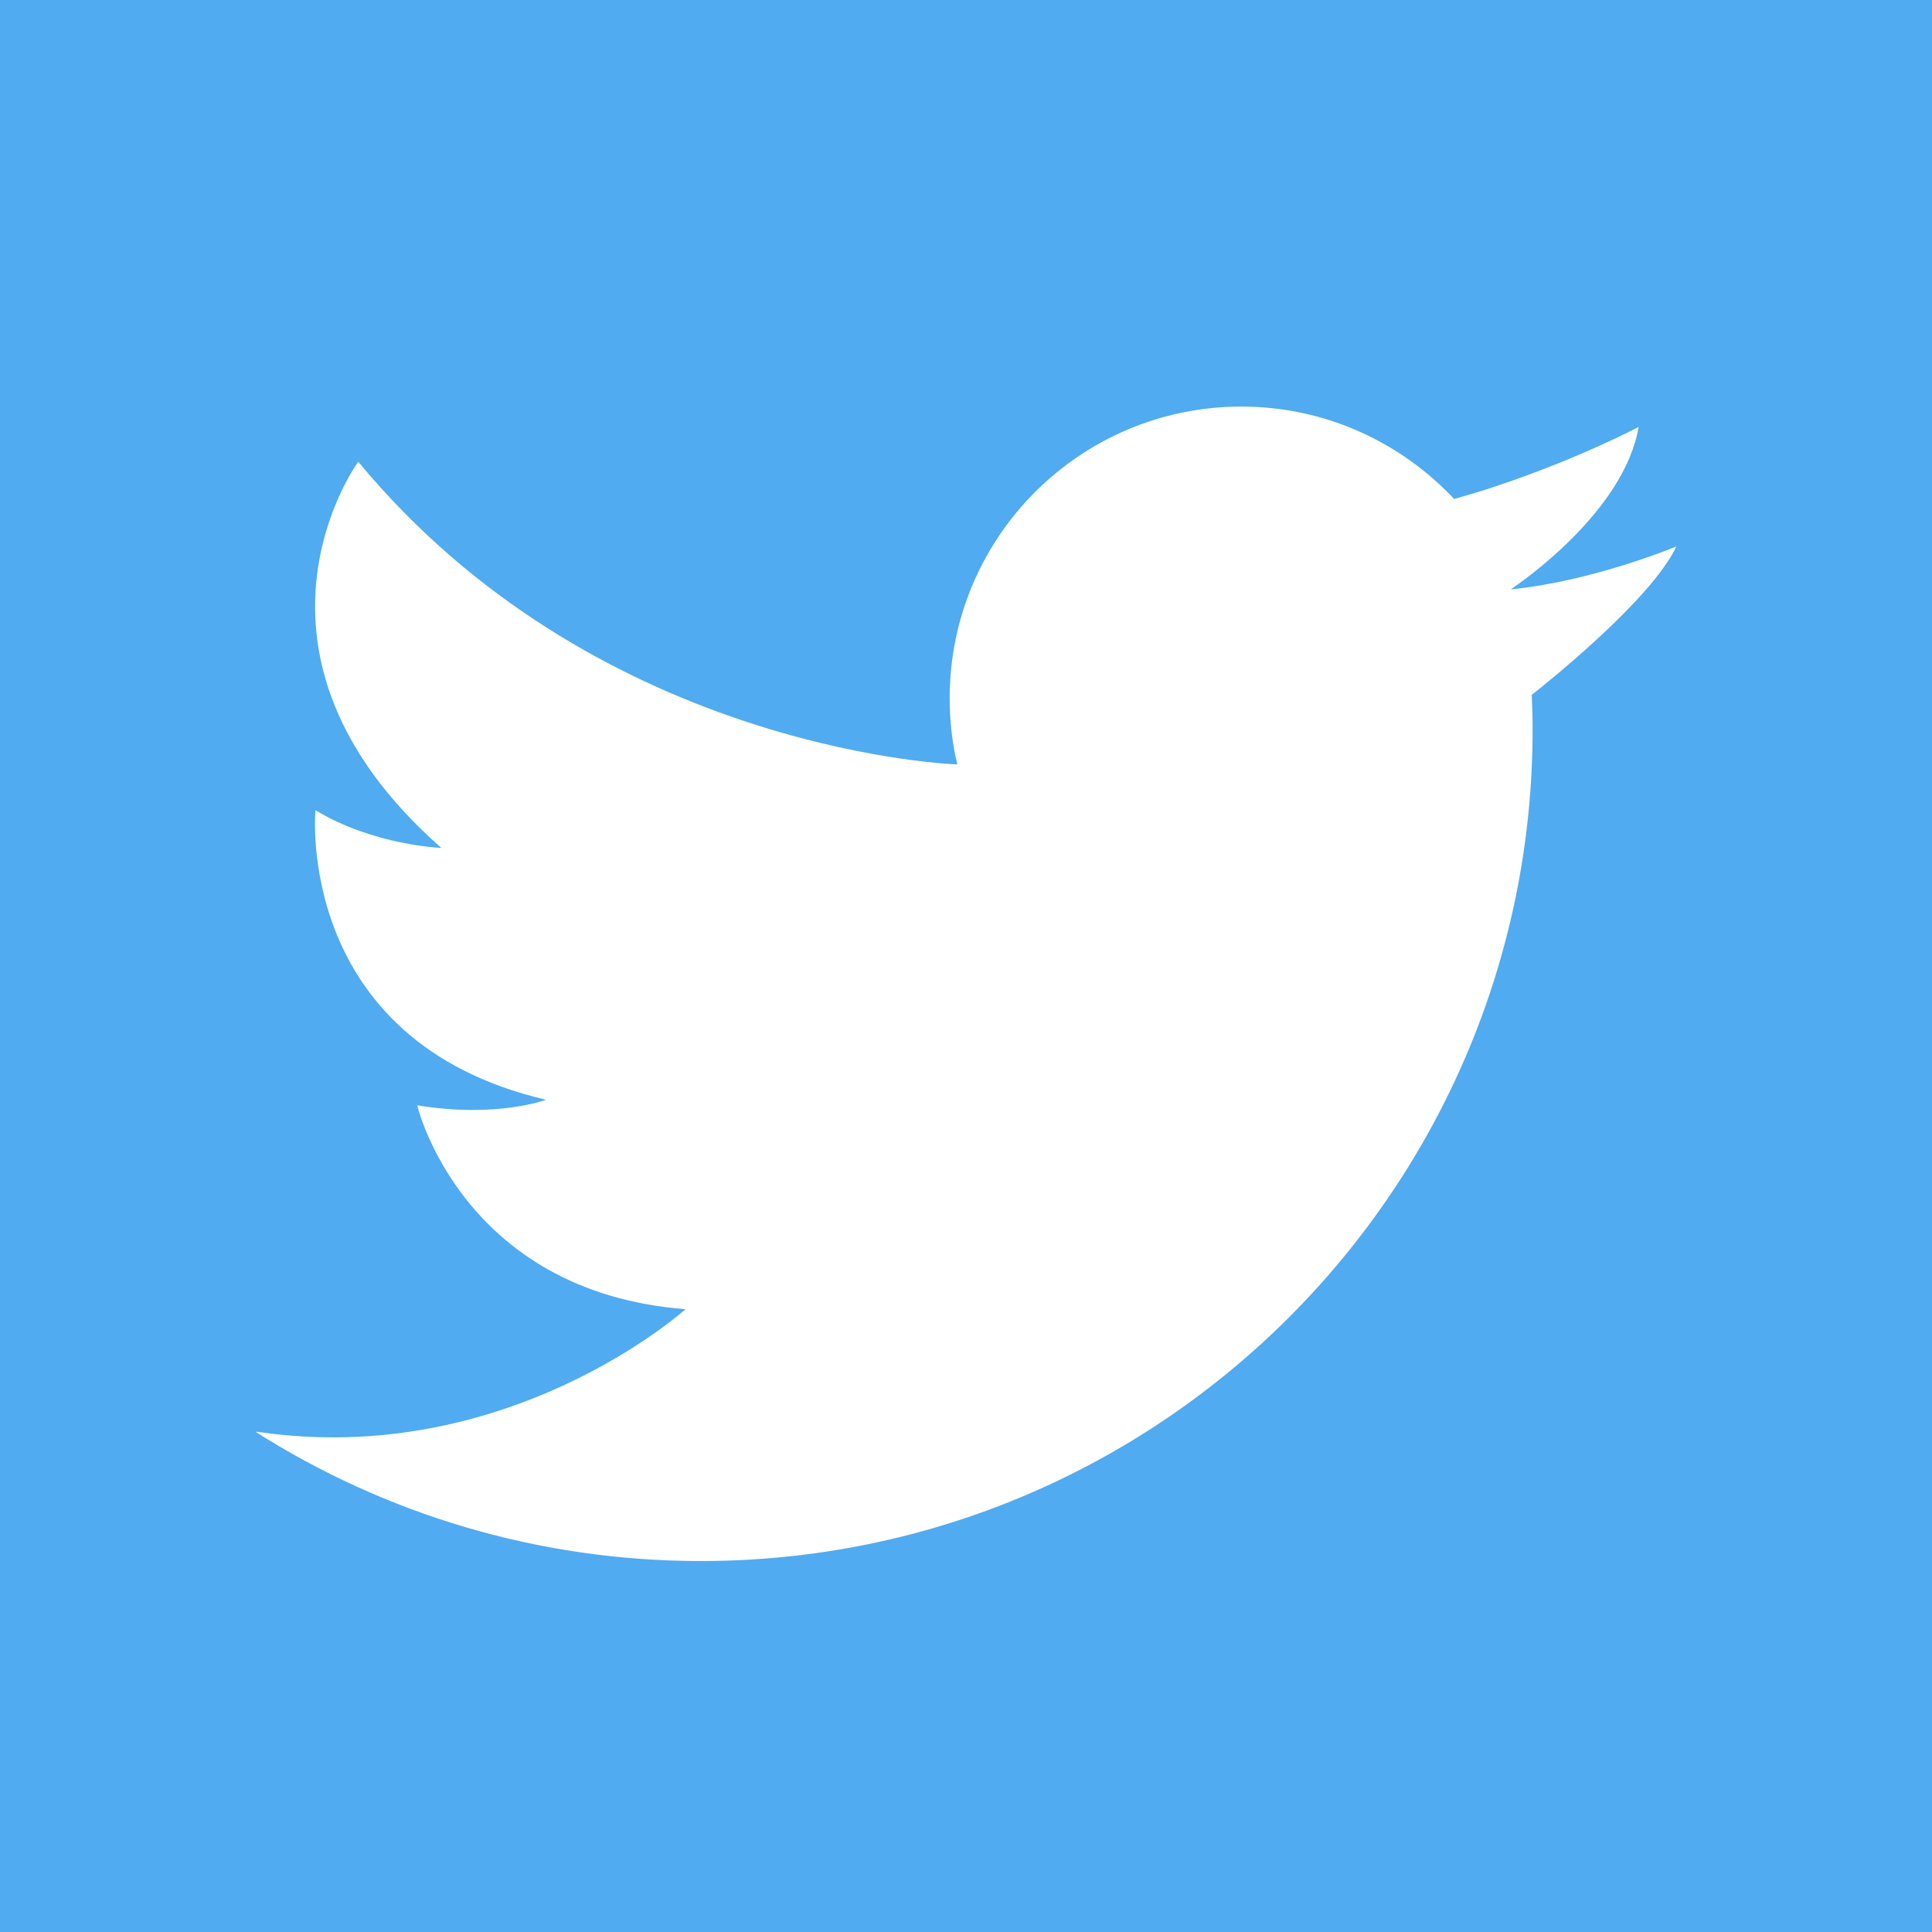
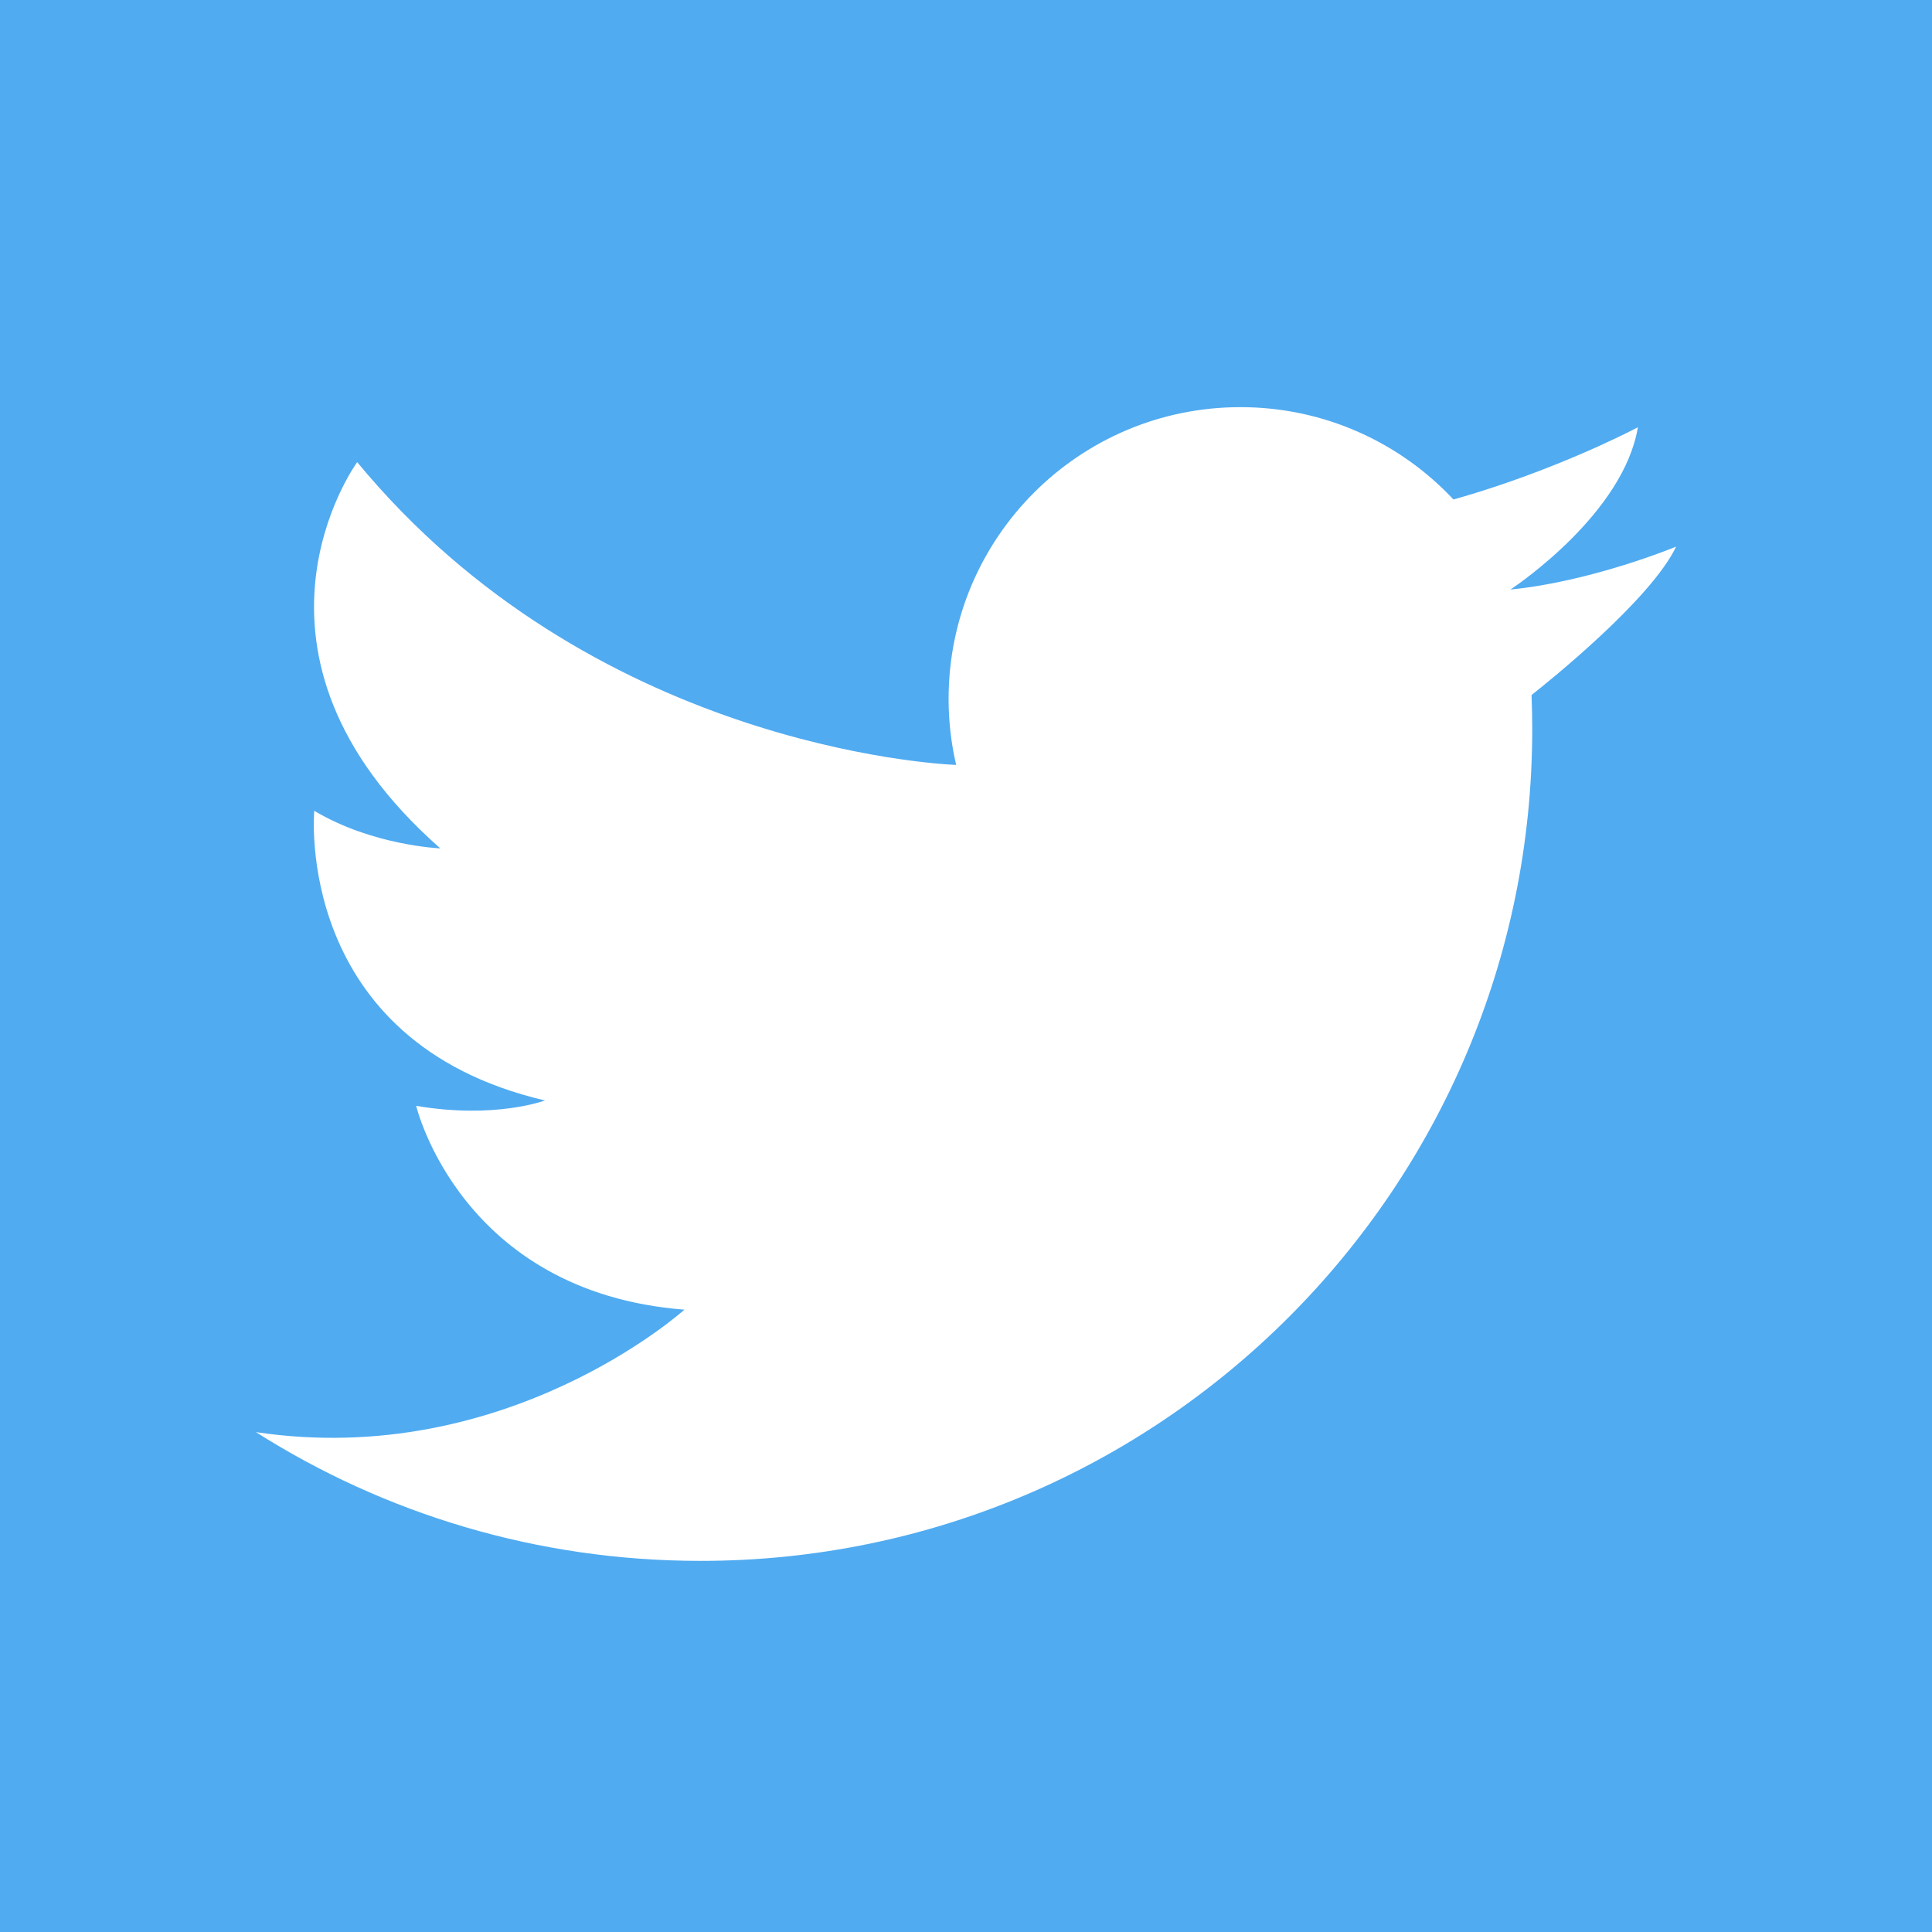
- <svg xmlns="http://www.w3.org/2000/svg" viewBox="0 0 455.7 455.7">
-   <rect width="455.7" height="455.7" fill="#50ABF1" />
-   <path d="M60.4 337.8c30.3 19.2 66.3 30.4 104.9 30.4 108.3 0 196.2-87.8 196.2-196.2 0-2.7-0.1-5.4-0.2-8.1 3.9-3.1 28.2-22.5 34.1-35 0 0-19.7 8.2-38.9 10.1 0 0-0.1 0-0.1 0 0 0 0 0 0.1-0.1 1.8-1.2 26.6-18.1 30-38.2 0 0-13.9 7.4-33.4 13.9 -3.2 1.1-6.6 2.1-10.1 3.1 -12.6-13.4-30.4-21.8-50.2-21.8 -38 0-68.8 30.8-68.8 68.8 0 5.4 0.6 10.6 1.8 15.6 -5.3-0.2-86.2-4.8-141.3-71.4 0 0-32.9 44.9 19.6 91.1 0 0-16-0.6-29.7-8.9 0 0-5.1 54.4 54.4 68.3 0 0-11.7 4.4-30.4 1.3 0 0 10.4 44 63.3 48.1 0 0-41.8 37.7-101.1 28.9L60.4 337.8z" fill="#FFF" />
+ <svg xmlns="http://www.w3.org/2000/svg" version="1.1" id="Capa_1" x="0px" y="0px" viewBox="0 0 455.731 455.731" style="enable-background:new 0 0 455.731 455.731;" xml:space="preserve">
+   <g>
+     <rect x="0" y="0" style="fill:#50ABF1;" width="455.731" height="455.731" />
+     <path style="fill:#FFFFFF;" d="M60.377,337.822c30.33,19.236,66.308,30.368,104.875,30.368c108.349,0,196.18-87.841,196.18-196.18   c0-2.705-0.057-5.39-0.161-8.067c3.919-3.084,28.157-22.511,34.098-35c0,0-19.683,8.18-38.947,10.107   c-0.038,0-0.085,0.009-0.123,0.009c0,0,0.038-0.019,0.104-0.066c1.775-1.186,26.591-18.079,29.951-38.207   c0,0-13.922,7.431-33.415,13.932c-3.227,1.072-6.605,2.126-10.088,3.103c-12.565-13.41-30.425-21.78-50.25-21.78   c-38.027,0-68.841,30.805-68.841,68.803c0,5.362,0.617,10.581,1.784,15.592c-5.314-0.218-86.237-4.755-141.289-71.423   c0,0-32.902,44.917,19.607,91.105c0,0-15.962-0.636-29.733-8.864c0,0-5.058,54.416,54.407,68.329c0,0-11.701,4.432-30.368,1.272   c0,0,10.439,43.968,63.271,48.077c0,0-41.777,37.74-101.081,28.885L60.377,337.822z" />
+   </g>
+   <g>
+ </g>
+   <g>
+ </g>
+   <g>
+ </g>
+   <g>
+ </g>
+   <g>
+ </g>
+   <g>
+ </g>
+   <g>
+ </g>
+   <g>
+ </g>
+   <g>
+ </g>
+   <g>
+ </g>
+   <g>
+ </g>
+   <g>
+ </g>
+   <g>
+ </g>
+   <g>
+ </g>
+   <g>
+ </g>
</svg>
